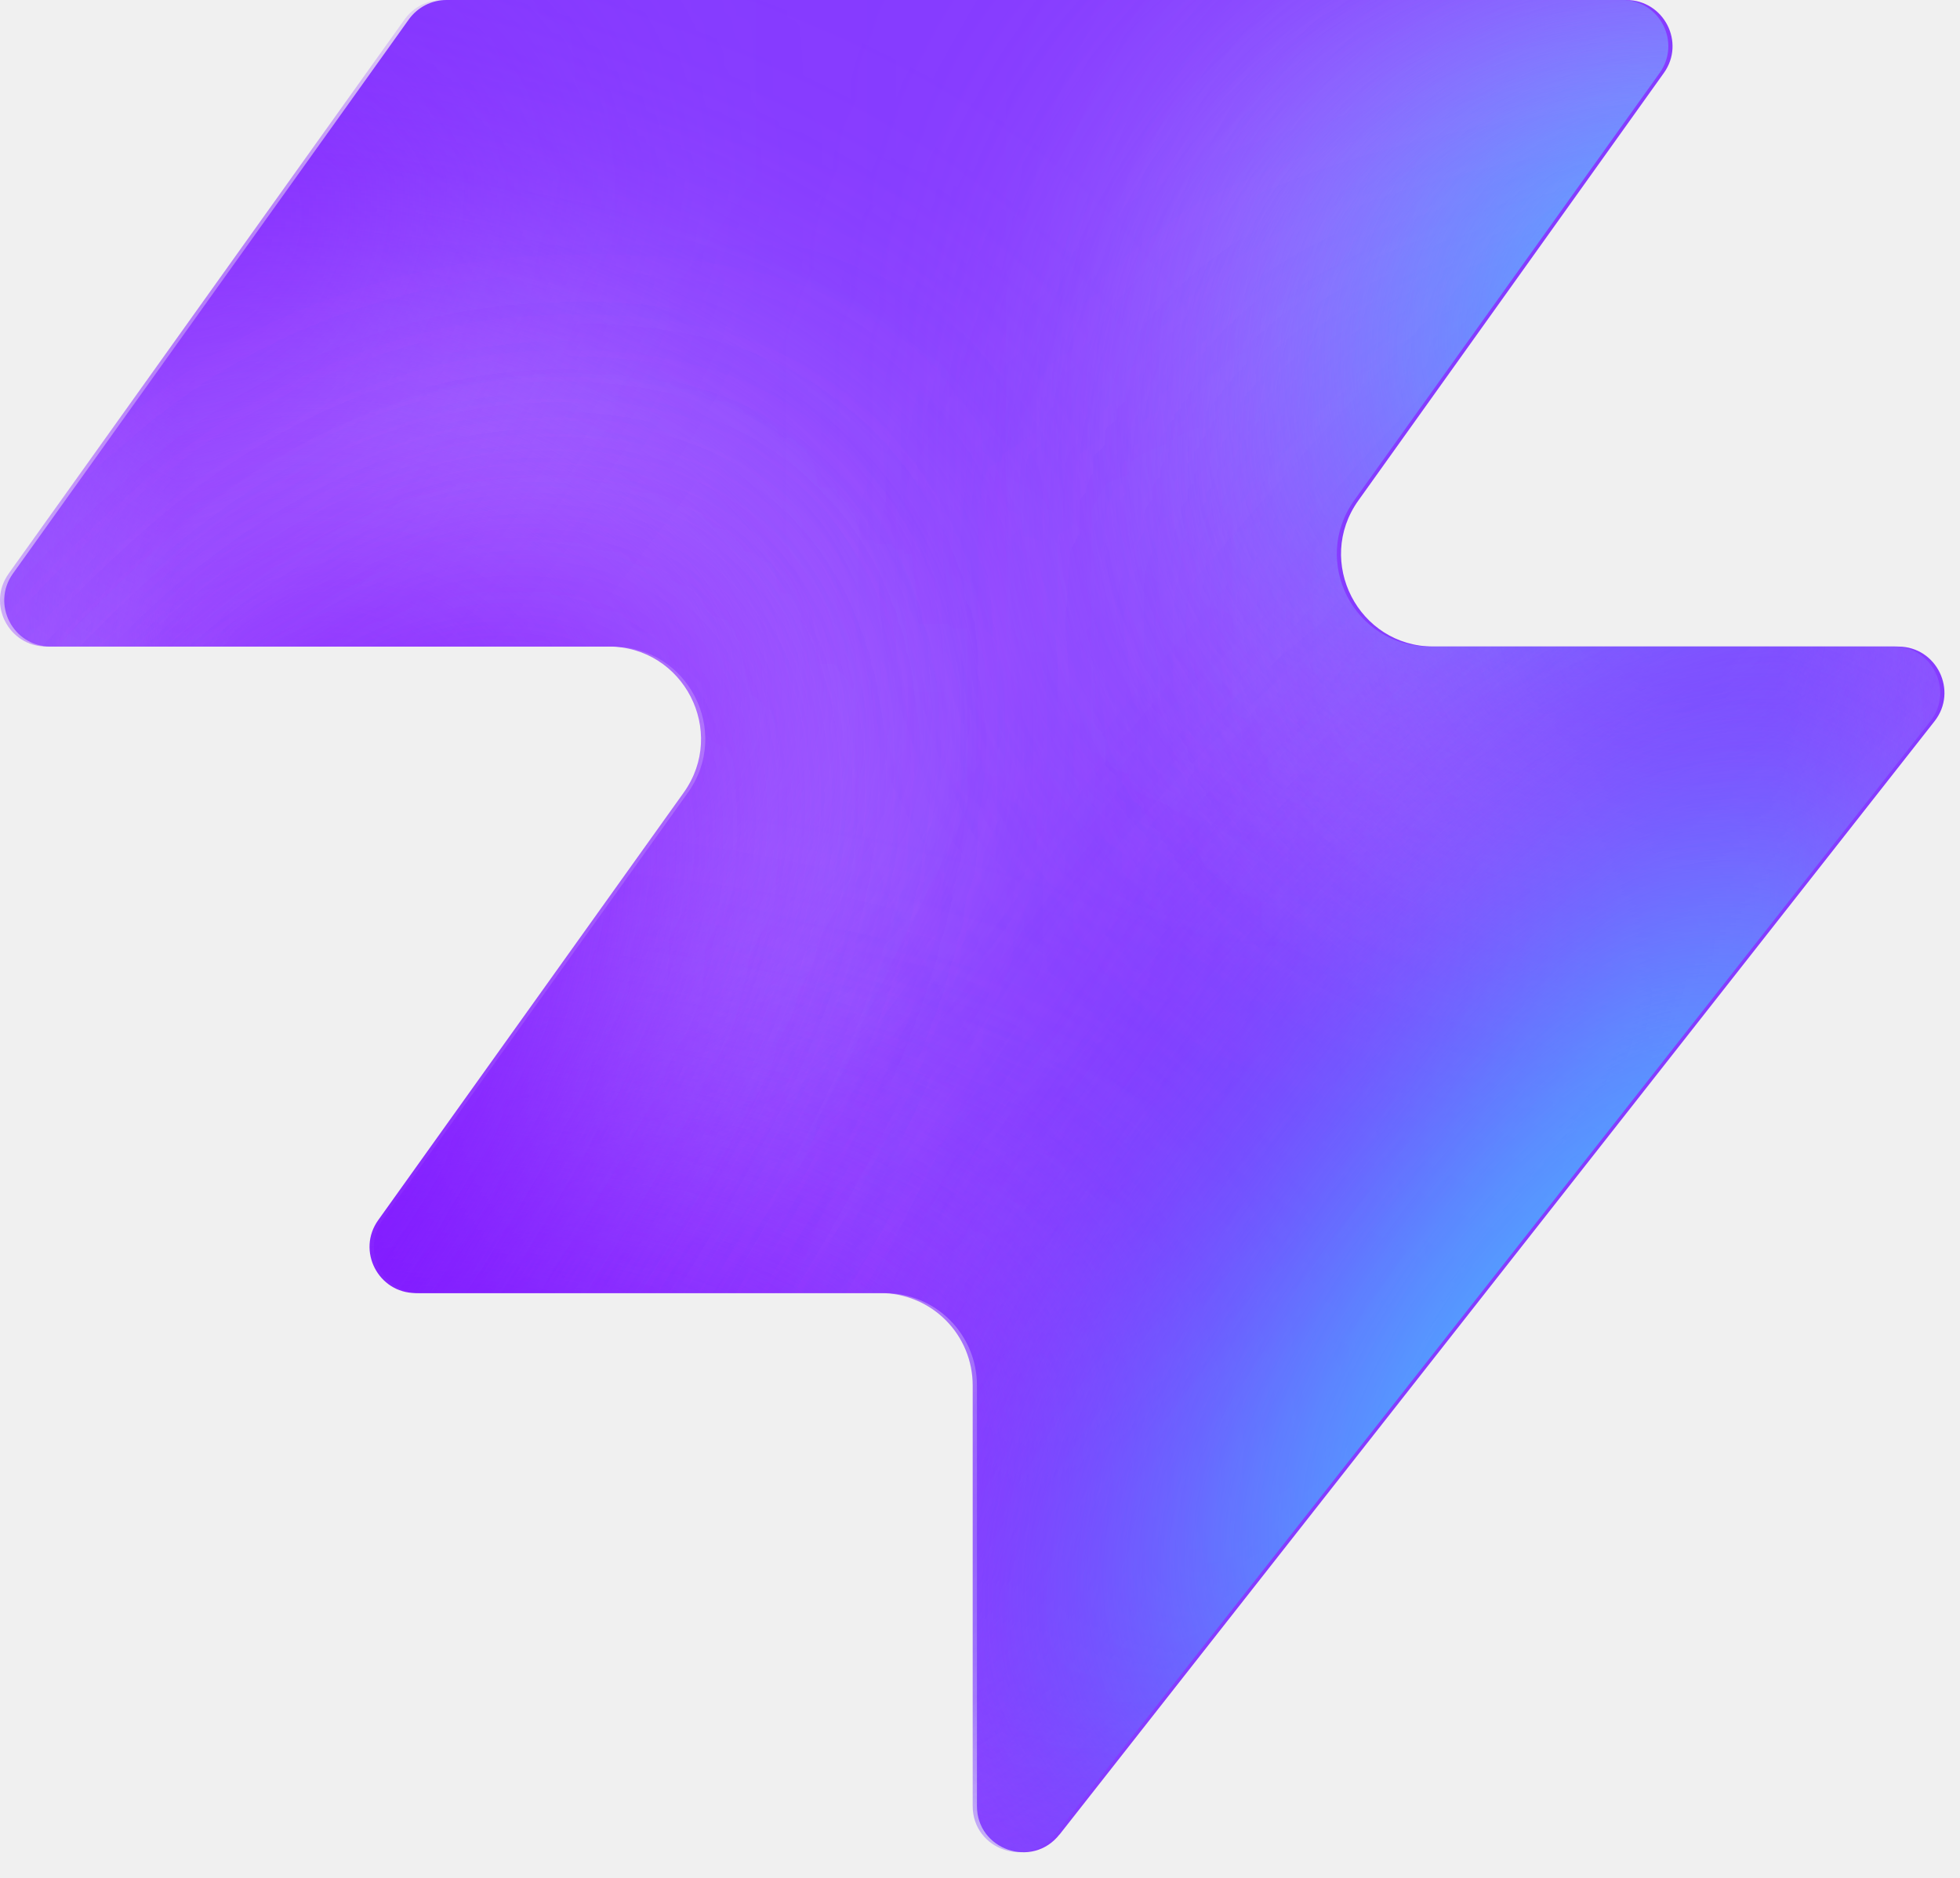
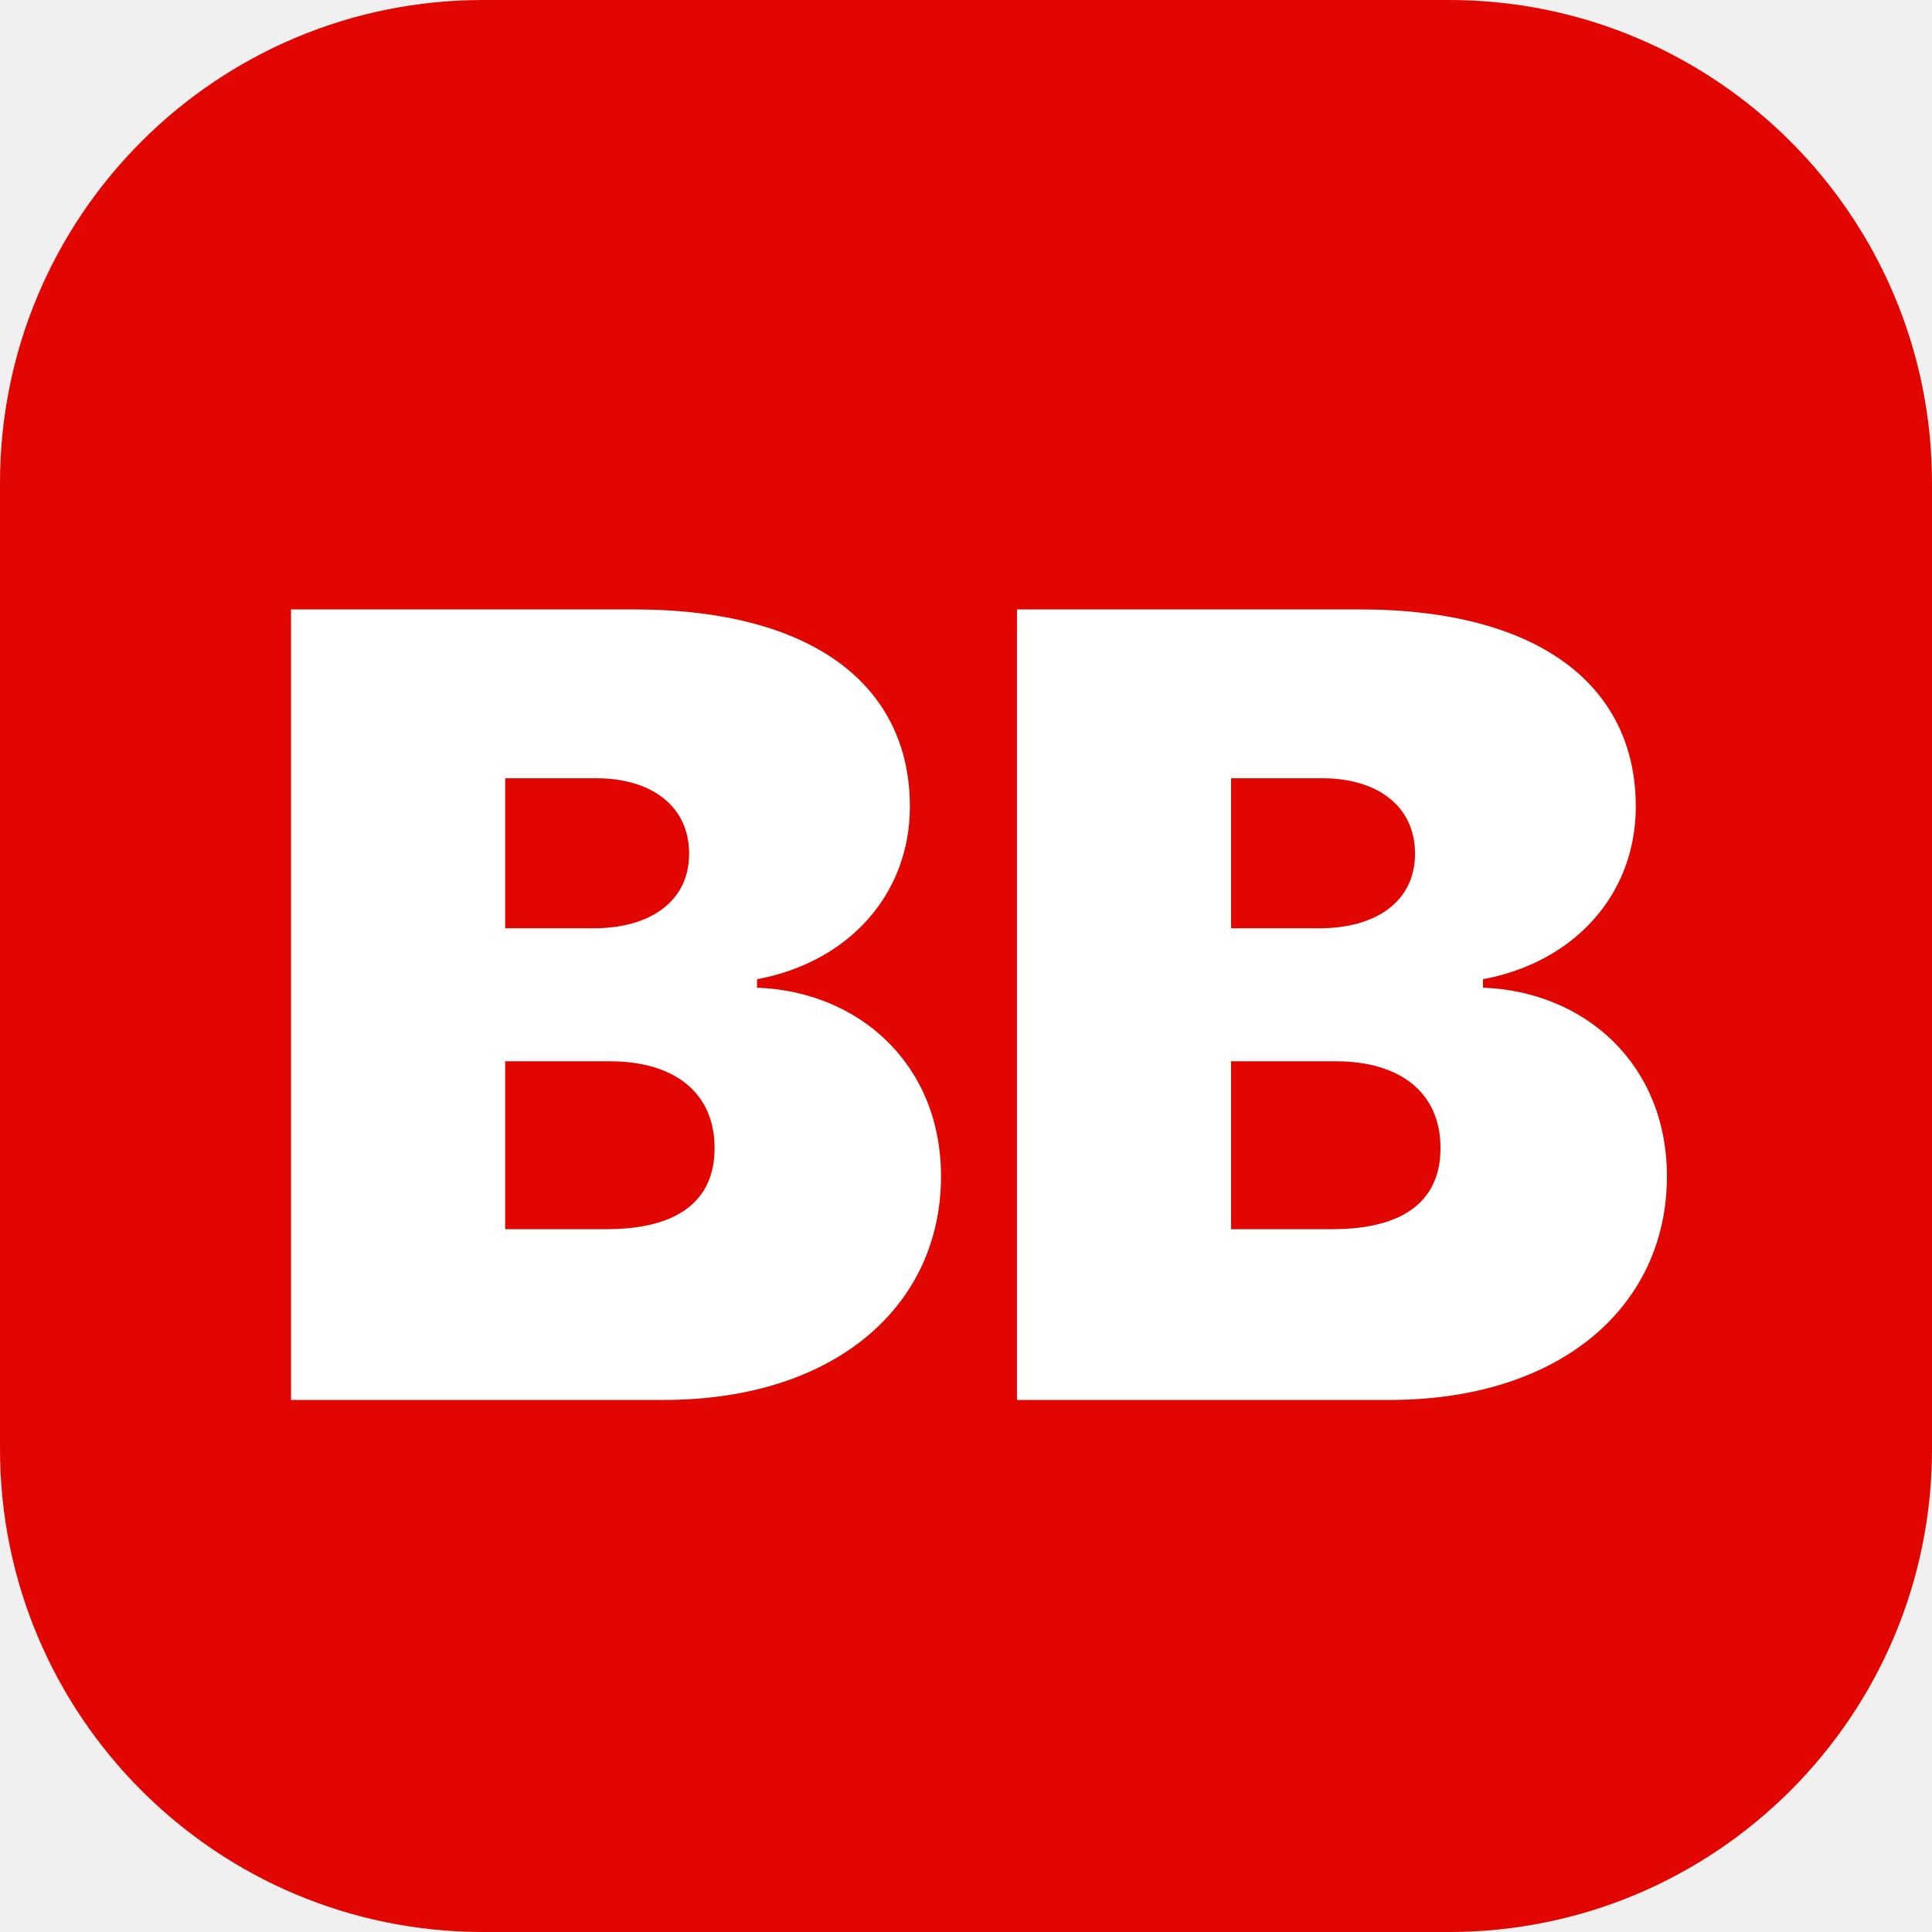
- <svg xmlns="http://www.w3.org/2000/svg" width="48" height="46" fill="none" viewBox="0 0 48 46">
-   <path fill="#863bff" d="M25.946 44.938c-.664.845-2.021.375-2.021-.698V33.937a2.26 2.26 0 0 0-2.262-2.262H10.287c-.92 0-1.456-1.04-.92-1.788l7.48-10.471c1.07-1.497 0-3.578-1.842-3.578H1.237c-.92 0-1.456-1.04-.92-1.788L10.013.474c.214-.297.556-.474.92-.474h28.894c.92 0 1.456 1.04.92 1.788l-7.48 10.471c-1.07 1.498 0 3.579 1.842 3.579h11.377c.943 0 1.473 1.088.89 1.83L25.947 44.94z" style="fill:#863bff;fill:color(display-p3 .525 .23 1);fill-opacity:1" />
-   <mask id="a" width="48" height="46" x="0" y="0" maskUnits="userSpaceOnUse" style="mask-type:alpha">
-     <path fill="#000" d="M25.842 44.938c-.664.844-2.021.375-2.021-.698V33.937a2.26 2.26 0 0 0-2.262-2.262H10.183c-.92 0-1.456-1.04-.92-1.788l7.48-10.471c1.07-1.498 0-3.579-1.842-3.579H1.133c-.92 0-1.456-1.04-.92-1.787L9.91.473c.214-.297.556-.474.92-.474h28.894c.92 0 1.456 1.04.92 1.788l-7.48 10.471c-1.07 1.498 0 3.578 1.842 3.578h11.377c.943 0 1.473 1.088.89 1.832L25.843 44.94z" style="fill:#000;fill-opacity:1" />
-   </mask>
-   <g mask="url(#a)">
-     <g filter="url(#b)">
-       <ellipse cx="5.508" cy="14.704" fill="#ede6ff" rx="5.508" ry="14.704" style="fill:#ede6ff;fill:color(display-p3 .927 .903 1);fill-opacity:1" transform="matrix(.00324 1 1 -.00324 -4.47 31.516)" />
-     </g>
-     <g filter="url(#c)">
-       <ellipse cx="10.399" cy="29.851" fill="#ede6ff" rx="10.399" ry="29.851" style="fill:#ede6ff;fill:color(display-p3 .927 .903 1);fill-opacity:1" transform="matrix(.00324 1 1 -.00324 -39.328 7.883)" />
-     </g>
-     <g filter="url(#d)">
-       <ellipse cx="5.508" cy="30.487" fill="#7e14ff" rx="5.508" ry="30.487" style="fill:#7e14ff;fill:color(display-p3 .492 .077 1);fill-opacity:1" transform="rotate(89.814 -25.913 -14.639)scale(1 -1)" />
-     </g>
-     <g filter="url(#e)">
-       <ellipse cx="5.508" cy="30.599" fill="#7e14ff" rx="5.508" ry="30.599" style="fill:#7e14ff;fill:color(display-p3 .492 .077 1);fill-opacity:1" transform="rotate(89.814 -32.644 -3.334)scale(1 -1)" />
-     </g>
-     <g filter="url(#f)">
-       <ellipse cx="5.508" cy="30.599" fill="#7e14ff" rx="5.508" ry="30.599" style="fill:#7e14ff;fill:color(display-p3 .492 .077 1);fill-opacity:1" transform="matrix(.00324 1 1 -.00324 -34.34 30.47)" />
-     </g>
-     <g filter="url(#g)">
-       <ellipse cx="14.072" cy="22.078" fill="#ede6ff" rx="14.072" ry="22.078" style="fill:#ede6ff;fill:color(display-p3 .927 .903 1);fill-opacity:1" transform="rotate(93.35 24.506 48.493)scale(-1 1)" />
-     </g>
-     <g filter="url(#h)">
-       <ellipse cx="3.47" cy="21.501" fill="#7e14ff" rx="3.47" ry="21.501" style="fill:#7e14ff;fill:color(display-p3 .492 .077 1);fill-opacity:1" transform="rotate(89.009 28.708 47.59)scale(-1 1)" />
-     </g>
-     <g filter="url(#i)">
-       <ellipse cx="3.47" cy="21.501" fill="#7e14ff" rx="3.47" ry="21.501" style="fill:#7e14ff;fill:color(display-p3 .492 .077 1);fill-opacity:1" transform="rotate(89.009 28.708 47.59)scale(-1 1)" />
-     </g>
-     <g filter="url(#j)">
-       <ellipse cx=".387" cy="8.972" fill="#7e14ff" rx="4.407" ry="29.108" style="fill:#7e14ff;fill:color(display-p3 .492 .077 1);fill-opacity:1" transform="rotate(39.51 .387 8.972)" />
-     </g>
-     <g filter="url(#k)">
-       <ellipse cx="47.523" cy="-6.092" fill="#7e14ff" rx="4.407" ry="29.108" style="fill:#7e14ff;fill:color(display-p3 .492 .077 1);fill-opacity:1" transform="rotate(37.892 47.523 -6.092)" />
-     </g>
-     <g filter="url(#l)">
-       <ellipse cx="41.412" cy="6.333" fill="#47bfff" rx="5.971" ry="9.665" style="fill:#47bfff;fill:color(display-p3 .28 .748 1);fill-opacity:1" transform="rotate(37.892 41.412 6.333)" />
-     </g>
-     <g filter="url(#m)">
-       <ellipse cx="-1.879" cy="38.332" fill="#7e14ff" rx="4.407" ry="29.108" style="fill:#7e14ff;fill:color(display-p3 .492 .077 1);fill-opacity:1" transform="rotate(37.892 -1.88 38.332)" />
-     </g>
-     <g filter="url(#n)">
-       <ellipse cx="-1.879" cy="38.332" fill="#7e14ff" rx="4.407" ry="29.108" style="fill:#7e14ff;fill:color(display-p3 .492 .077 1);fill-opacity:1" transform="rotate(37.892 -1.88 38.332)" />
-     </g>
-     <g filter="url(#o)">
-       <ellipse cx="35.651" cy="29.907" fill="#7e14ff" rx="4.407" ry="29.108" style="fill:#7e14ff;fill:color(display-p3 .492 .077 1);fill-opacity:1" transform="rotate(37.892 35.651 29.907)" />
-     </g>
-     <g filter="url(#p)">
-       <ellipse cx="38.418" cy="32.4" fill="#47bfff" rx="5.971" ry="15.297" style="fill:#47bfff;fill:color(display-p3 .28 .748 1);fill-opacity:1" transform="rotate(37.892 38.418 32.4)" />
-     </g>
-   </g>
-   <defs>
-     <filter id="b" width="60.045" height="41.654" x="-19.77" y="16.149" color-interpolation-filters="sRGB" filterUnits="userSpaceOnUse">
-       <feFlood flood-opacity="0" result="BackgroundImageFix" />
-       <feBlend in="SourceGraphic" in2="BackgroundImageFix" result="shape" />
-       <feGaussianBlur result="effect1_foregroundBlur_2002_17158" stdDeviation="7.659" />
-     </filter>
-     <filter id="c" width="90.34" height="51.437" x="-54.613" y="-7.533" color-interpolation-filters="sRGB" filterUnits="userSpaceOnUse">
-       <feFlood flood-opacity="0" result="BackgroundImageFix" />
-       <feBlend in="SourceGraphic" in2="BackgroundImageFix" result="shape" />
-       <feGaussianBlur result="effect1_foregroundBlur_2002_17158" stdDeviation="7.659" />
-     </filter>
-     <filter id="d" width="79.355" height="29.4" x="-49.64" y="2.03" color-interpolation-filters="sRGB" filterUnits="userSpaceOnUse">
-       <feFlood flood-opacity="0" result="BackgroundImageFix" />
-       <feBlend in="SourceGraphic" in2="BackgroundImageFix" result="shape" />
-       <feGaussianBlur result="effect1_foregroundBlur_2002_17158" stdDeviation="4.596" />
-     </filter>
-     <filter id="e" width="79.579" height="29.4" x="-45.045" y="20.029" color-interpolation-filters="sRGB" filterUnits="userSpaceOnUse">
-       <feFlood flood-opacity="0" result="BackgroundImageFix" />
-       <feBlend in="SourceGraphic" in2="BackgroundImageFix" result="shape" />
-       <feGaussianBlur result="effect1_foregroundBlur_2002_17158" stdDeviation="4.596" />
-     </filter>
-     <filter id="f" width="79.579" height="29.4" x="-43.513" y="21.178" color-interpolation-filters="sRGB" filterUnits="userSpaceOnUse">
-       <feFlood flood-opacity="0" result="BackgroundImageFix" />
-       <feBlend in="SourceGraphic" in2="BackgroundImageFix" result="shape" />
-       <feGaussianBlur result="effect1_foregroundBlur_2002_17158" stdDeviation="4.596" />
-     </filter>
-     <filter id="g" width="74.749" height="58.852" x="15.756" y="-17.901" color-interpolation-filters="sRGB" filterUnits="userSpaceOnUse">
-       <feFlood flood-opacity="0" result="BackgroundImageFix" />
-       <feBlend in="SourceGraphic" in2="BackgroundImageFix" result="shape" />
-       <feGaussianBlur result="effect1_foregroundBlur_2002_17158" stdDeviation="7.659" />
-     </filter>
-     <filter id="h" width="61.377" height="25.362" x="23.548" y="2.284" color-interpolation-filters="sRGB" filterUnits="userSpaceOnUse">
-       <feFlood flood-opacity="0" result="BackgroundImageFix" />
-       <feBlend in="SourceGraphic" in2="BackgroundImageFix" result="shape" />
-       <feGaussianBlur result="effect1_foregroundBlur_2002_17158" stdDeviation="4.596" />
-     </filter>
-     <filter id="i" width="61.377" height="25.362" x="23.548" y="2.284" color-interpolation-filters="sRGB" filterUnits="userSpaceOnUse">
-       <feFlood flood-opacity="0" result="BackgroundImageFix" />
-       <feBlend in="SourceGraphic" in2="BackgroundImageFix" result="shape" />
-       <feGaussianBlur result="effect1_foregroundBlur_2002_17158" stdDeviation="4.596" />
-     </filter>
-     <filter id="j" width="56.045" height="63.649" x="-27.636" y="-22.853" color-interpolation-filters="sRGB" filterUnits="userSpaceOnUse">
-       <feFlood flood-opacity="0" result="BackgroundImageFix" />
-       <feBlend in="SourceGraphic" in2="BackgroundImageFix" result="shape" />
-       <feGaussianBlur result="effect1_foregroundBlur_2002_17158" stdDeviation="4.596" />
-     </filter>
-     <filter id="k" width="54.814" height="64.646" x="20.116" y="-38.415" color-interpolation-filters="sRGB" filterUnits="userSpaceOnUse">
-       <feFlood flood-opacity="0" result="BackgroundImageFix" />
-       <feBlend in="SourceGraphic" in2="BackgroundImageFix" result="shape" />
-       <feGaussianBlur result="effect1_foregroundBlur_2002_17158" stdDeviation="4.596" />
-     </filter>
-     <filter id="l" width="33.541" height="35.313" x="24.641" y="-11.323" color-interpolation-filters="sRGB" filterUnits="userSpaceOnUse">
-       <feFlood flood-opacity="0" result="BackgroundImageFix" />
-       <feBlend in="SourceGraphic" in2="BackgroundImageFix" result="shape" />
-       <feGaussianBlur result="effect1_foregroundBlur_2002_17158" stdDeviation="4.596" />
-     </filter>
-     <filter id="m" width="54.814" height="64.646" x="-29.286" y="6.009" color-interpolation-filters="sRGB" filterUnits="userSpaceOnUse">
-       <feFlood flood-opacity="0" result="BackgroundImageFix" />
-       <feBlend in="SourceGraphic" in2="BackgroundImageFix" result="shape" />
-       <feGaussianBlur result="effect1_foregroundBlur_2002_17158" stdDeviation="4.596" />
-     </filter>
-     <filter id="n" width="54.814" height="64.646" x="-29.286" y="6.009" color-interpolation-filters="sRGB" filterUnits="userSpaceOnUse">
-       <feFlood flood-opacity="0" result="BackgroundImageFix" />
-       <feBlend in="SourceGraphic" in2="BackgroundImageFix" result="shape" />
-       <feGaussianBlur result="effect1_foregroundBlur_2002_17158" stdDeviation="4.596" />
-     </filter>
-     <filter id="o" width="54.814" height="64.646" x="8.244" y="-2.416" color-interpolation-filters="sRGB" filterUnits="userSpaceOnUse">
-       <feFlood flood-opacity="0" result="BackgroundImageFix" />
-       <feBlend in="SourceGraphic" in2="BackgroundImageFix" result="shape" />
-       <feGaussianBlur result="effect1_foregroundBlur_2002_17158" stdDeviation="4.596" />
-     </filter>
-     <filter id="p" width="39.409" height="43.623" x="18.713" y="10.588" color-interpolation-filters="sRGB" filterUnits="userSpaceOnUse">
-       <feFlood flood-opacity="0" result="BackgroundImageFix" />
-       <feBlend in="SourceGraphic" in2="BackgroundImageFix" result="shape" />
-       <feGaussianBlur result="effect1_foregroundBlur_2002_17158" stdDeviation="4.596" />
-     </filter>
-   </defs>
+ <svg xmlns="http://www.w3.org/2000/svg" viewBox="0 0 32 32">
+   <rect width="32" height="32" rx="8" fill="#e10600" />
+   <text x="50%" y="52%" font-family="system-ui, -apple-system, sans-serif" font-weight="900" font-size="18" fill="#ffffff" text-anchor="middle" dominant-baseline="central">BB</text>
</svg>
